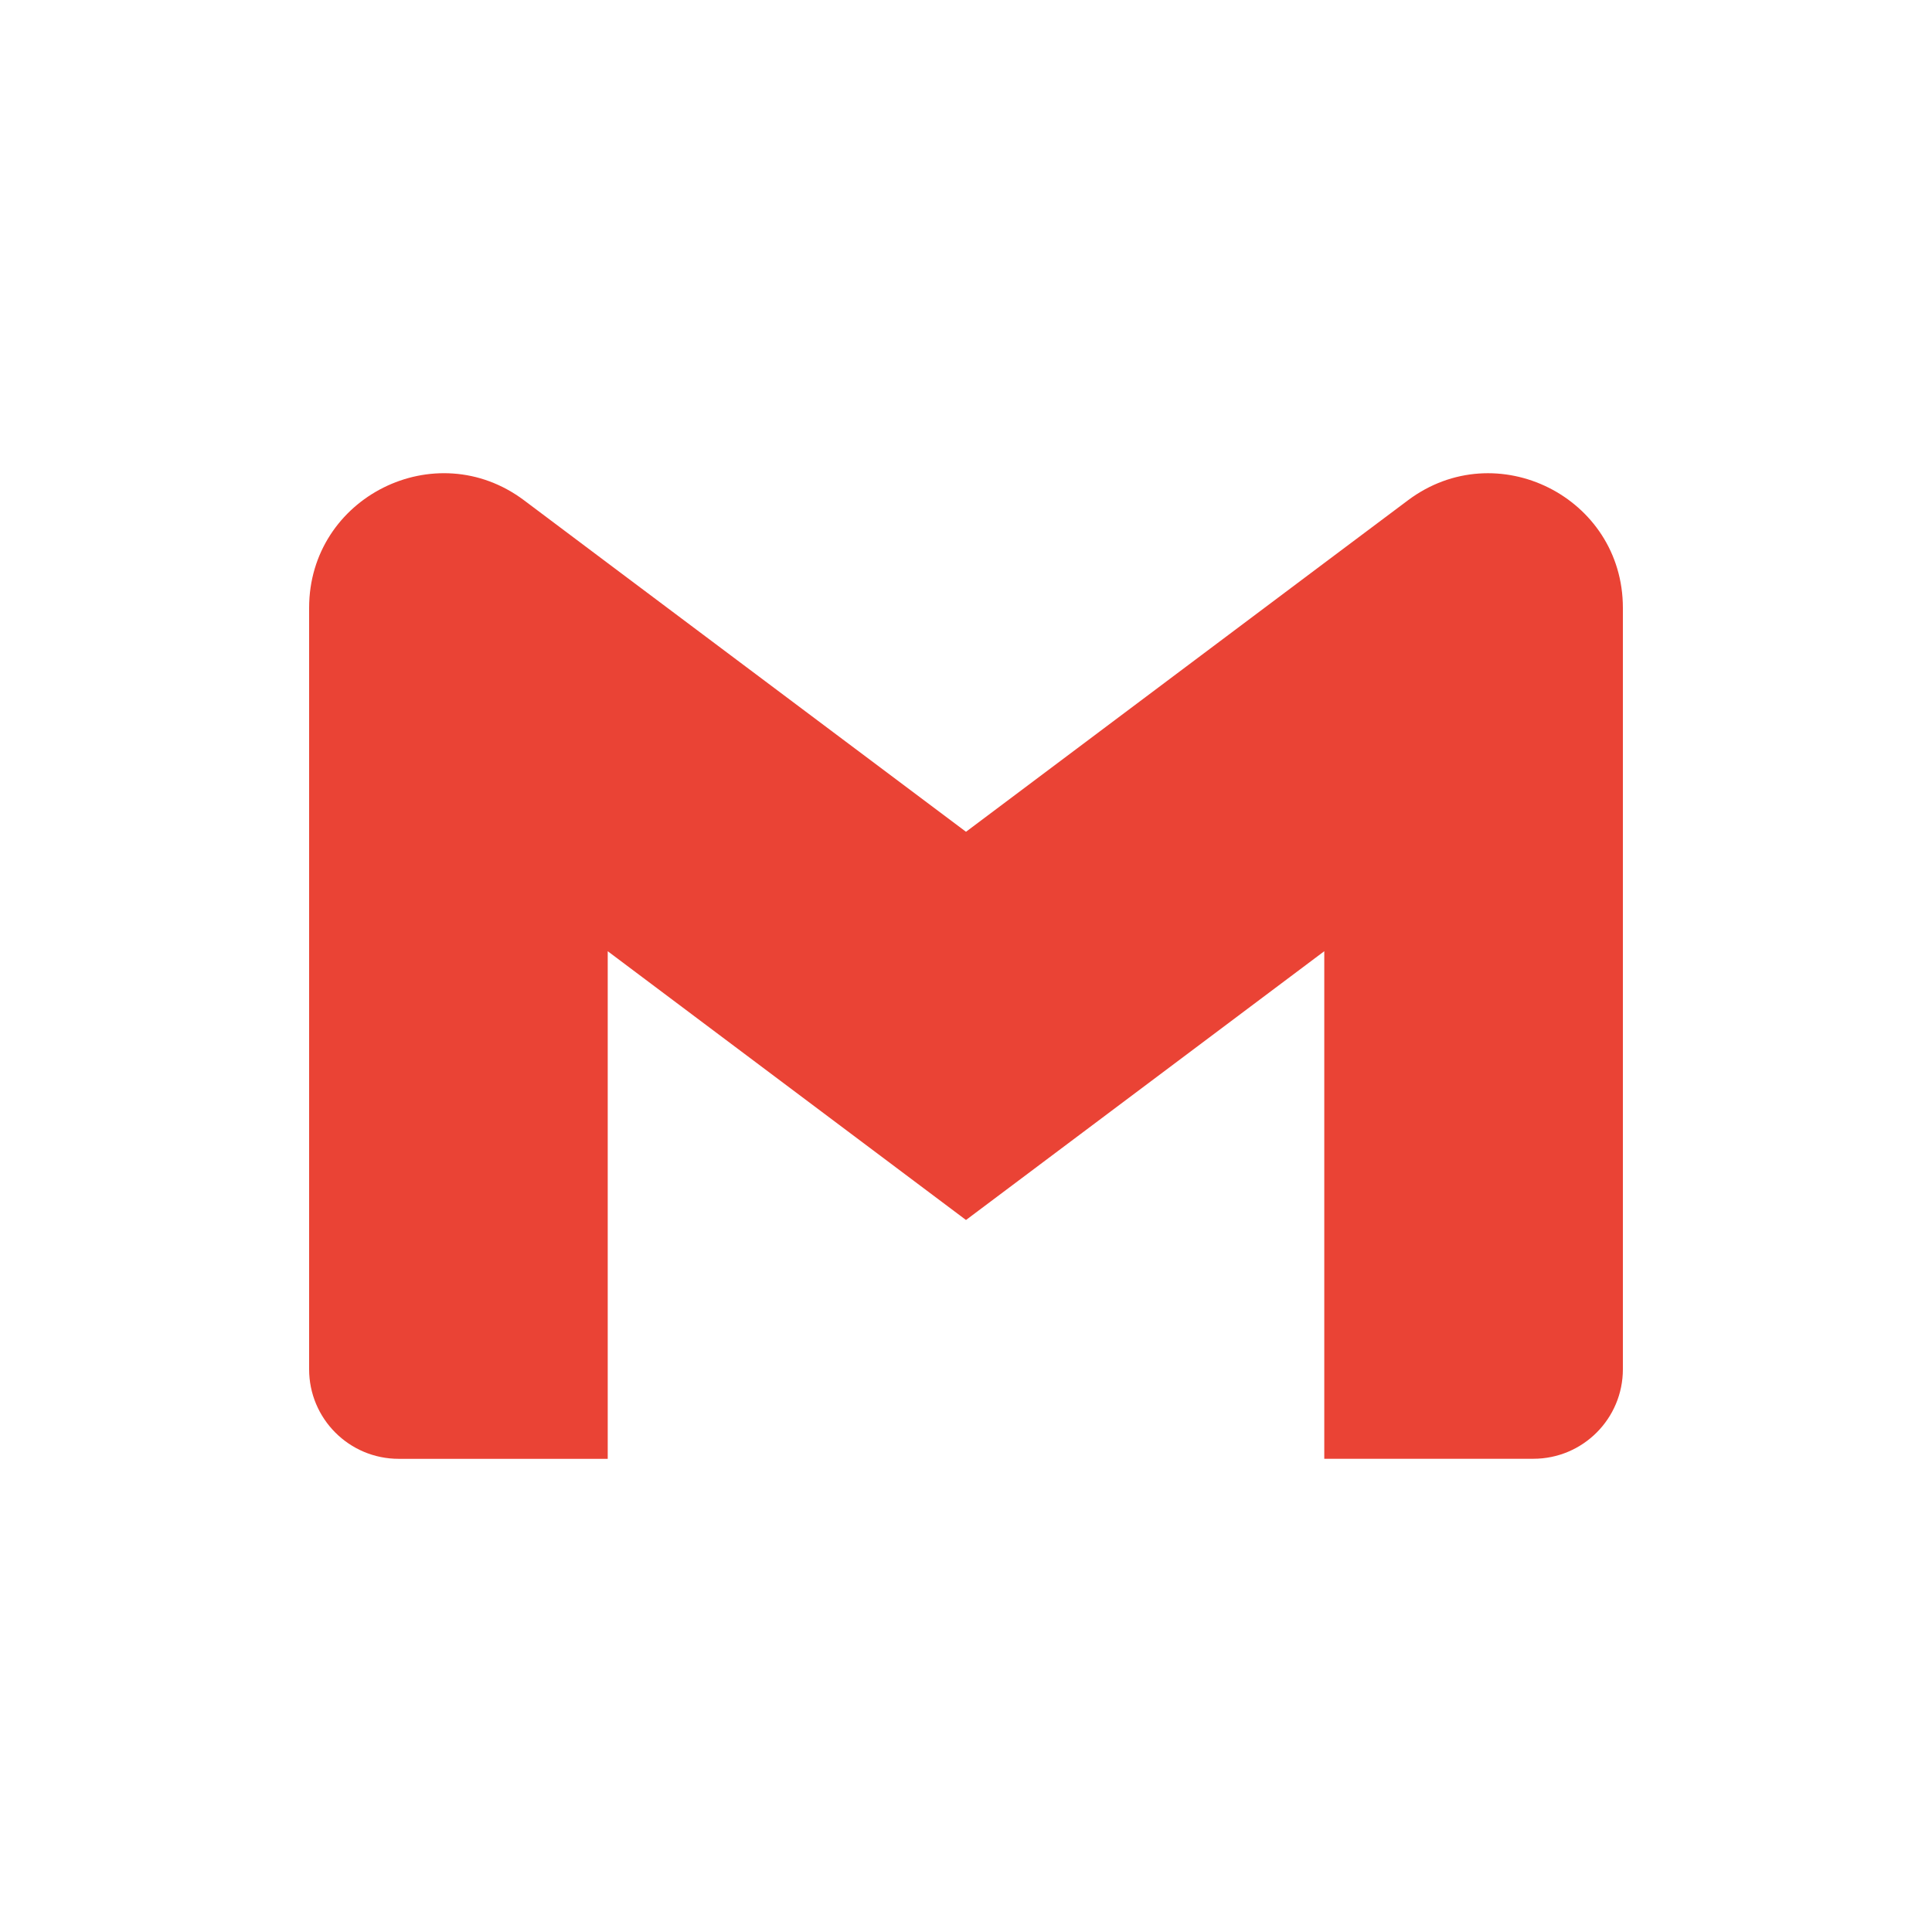
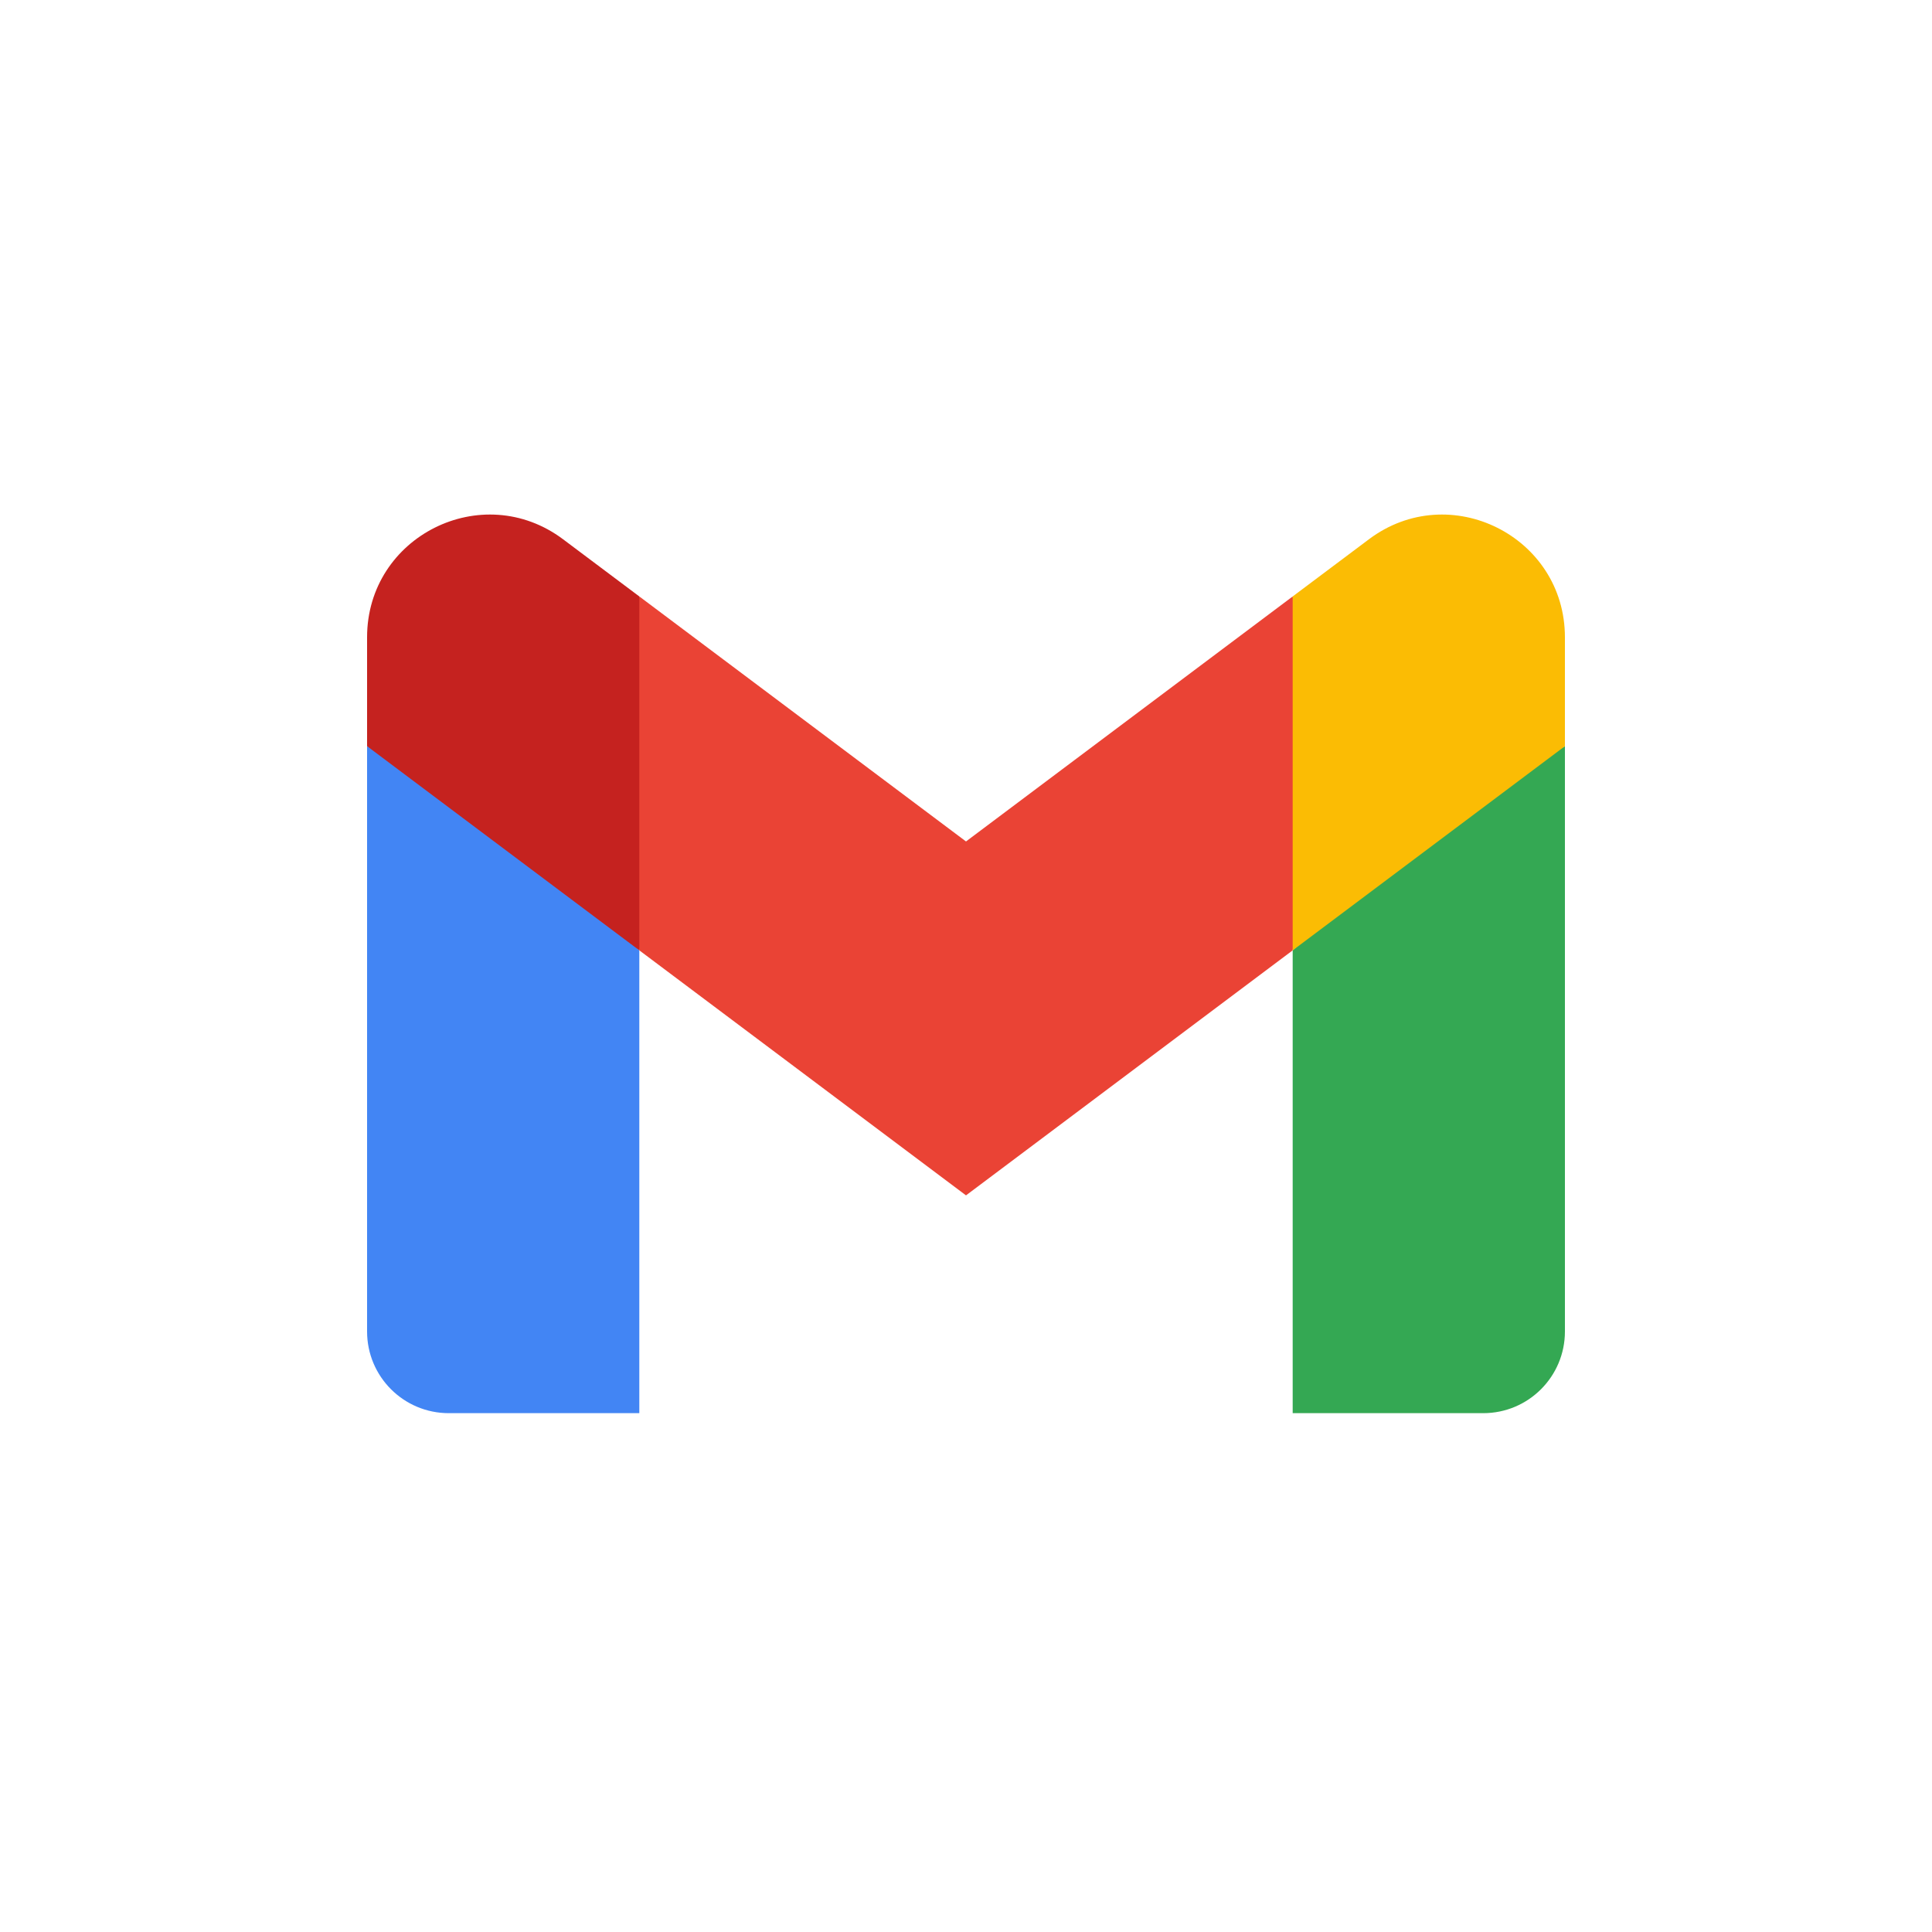
<svg xmlns="http://www.w3.org/2000/svg" viewBox="0 0 128 128" width="128" height="128" role="img" aria-label="Gmail">
  <rect width="128" height="128" fill="#ffffff" />
-   <g transform="translate(20.48 20.48) scale(3.62667)">
-     <path d="M24 5.457v13.909c0 .904-.732 1.636-1.636 1.636h-3.819V11.73L12 16.64l-6.545-4.91v9.273H1.636A1.636 1.636 0 0 1 0 19.366V5.457c0-2.023 2.309-3.178 3.927-1.964L5.455 4.64 12 9.548l6.545-4.91 1.528-1.145C21.69 2.28 24 3.434 24 5.457z" fill="#ea4335" />
+   <g transform="translate(24.32 34.09) scale(0.31)">
+     <path fill="#4285f4" d="M58.182 192.05V93.14L27.507 65.077L0 49.504v125.091c0 9.658 7.825 17.455 17.455 17.455z" />
+     <path fill="#34a853" d="M197.818 192.05h40.727c9.659 0 17.455-7.826 17.455-17.455V49.505l-31.156 17.837l-27.026 25.798z" />
+     <path fill="#ea4335" d="m58.182 93.14l-4.174-38.647l4.174-36.989L128 69.868l69.818-52.364l4.669 34.992l-4.669 40.644L128 145.504z" />
+     <path fill="#fbbc04" d="M197.818 17.504V93.14L256 49.504V26.231c0-21.585-24.64-33.89-41.89-20.945z" />
+     <path fill="#c5221f" d="m0 49.504l26.759 20.07L58.182 93.14V17.504L41.89 5.286C24.61-7.66 0 4.646 0 26.23z" />
  </g>
</svg>
